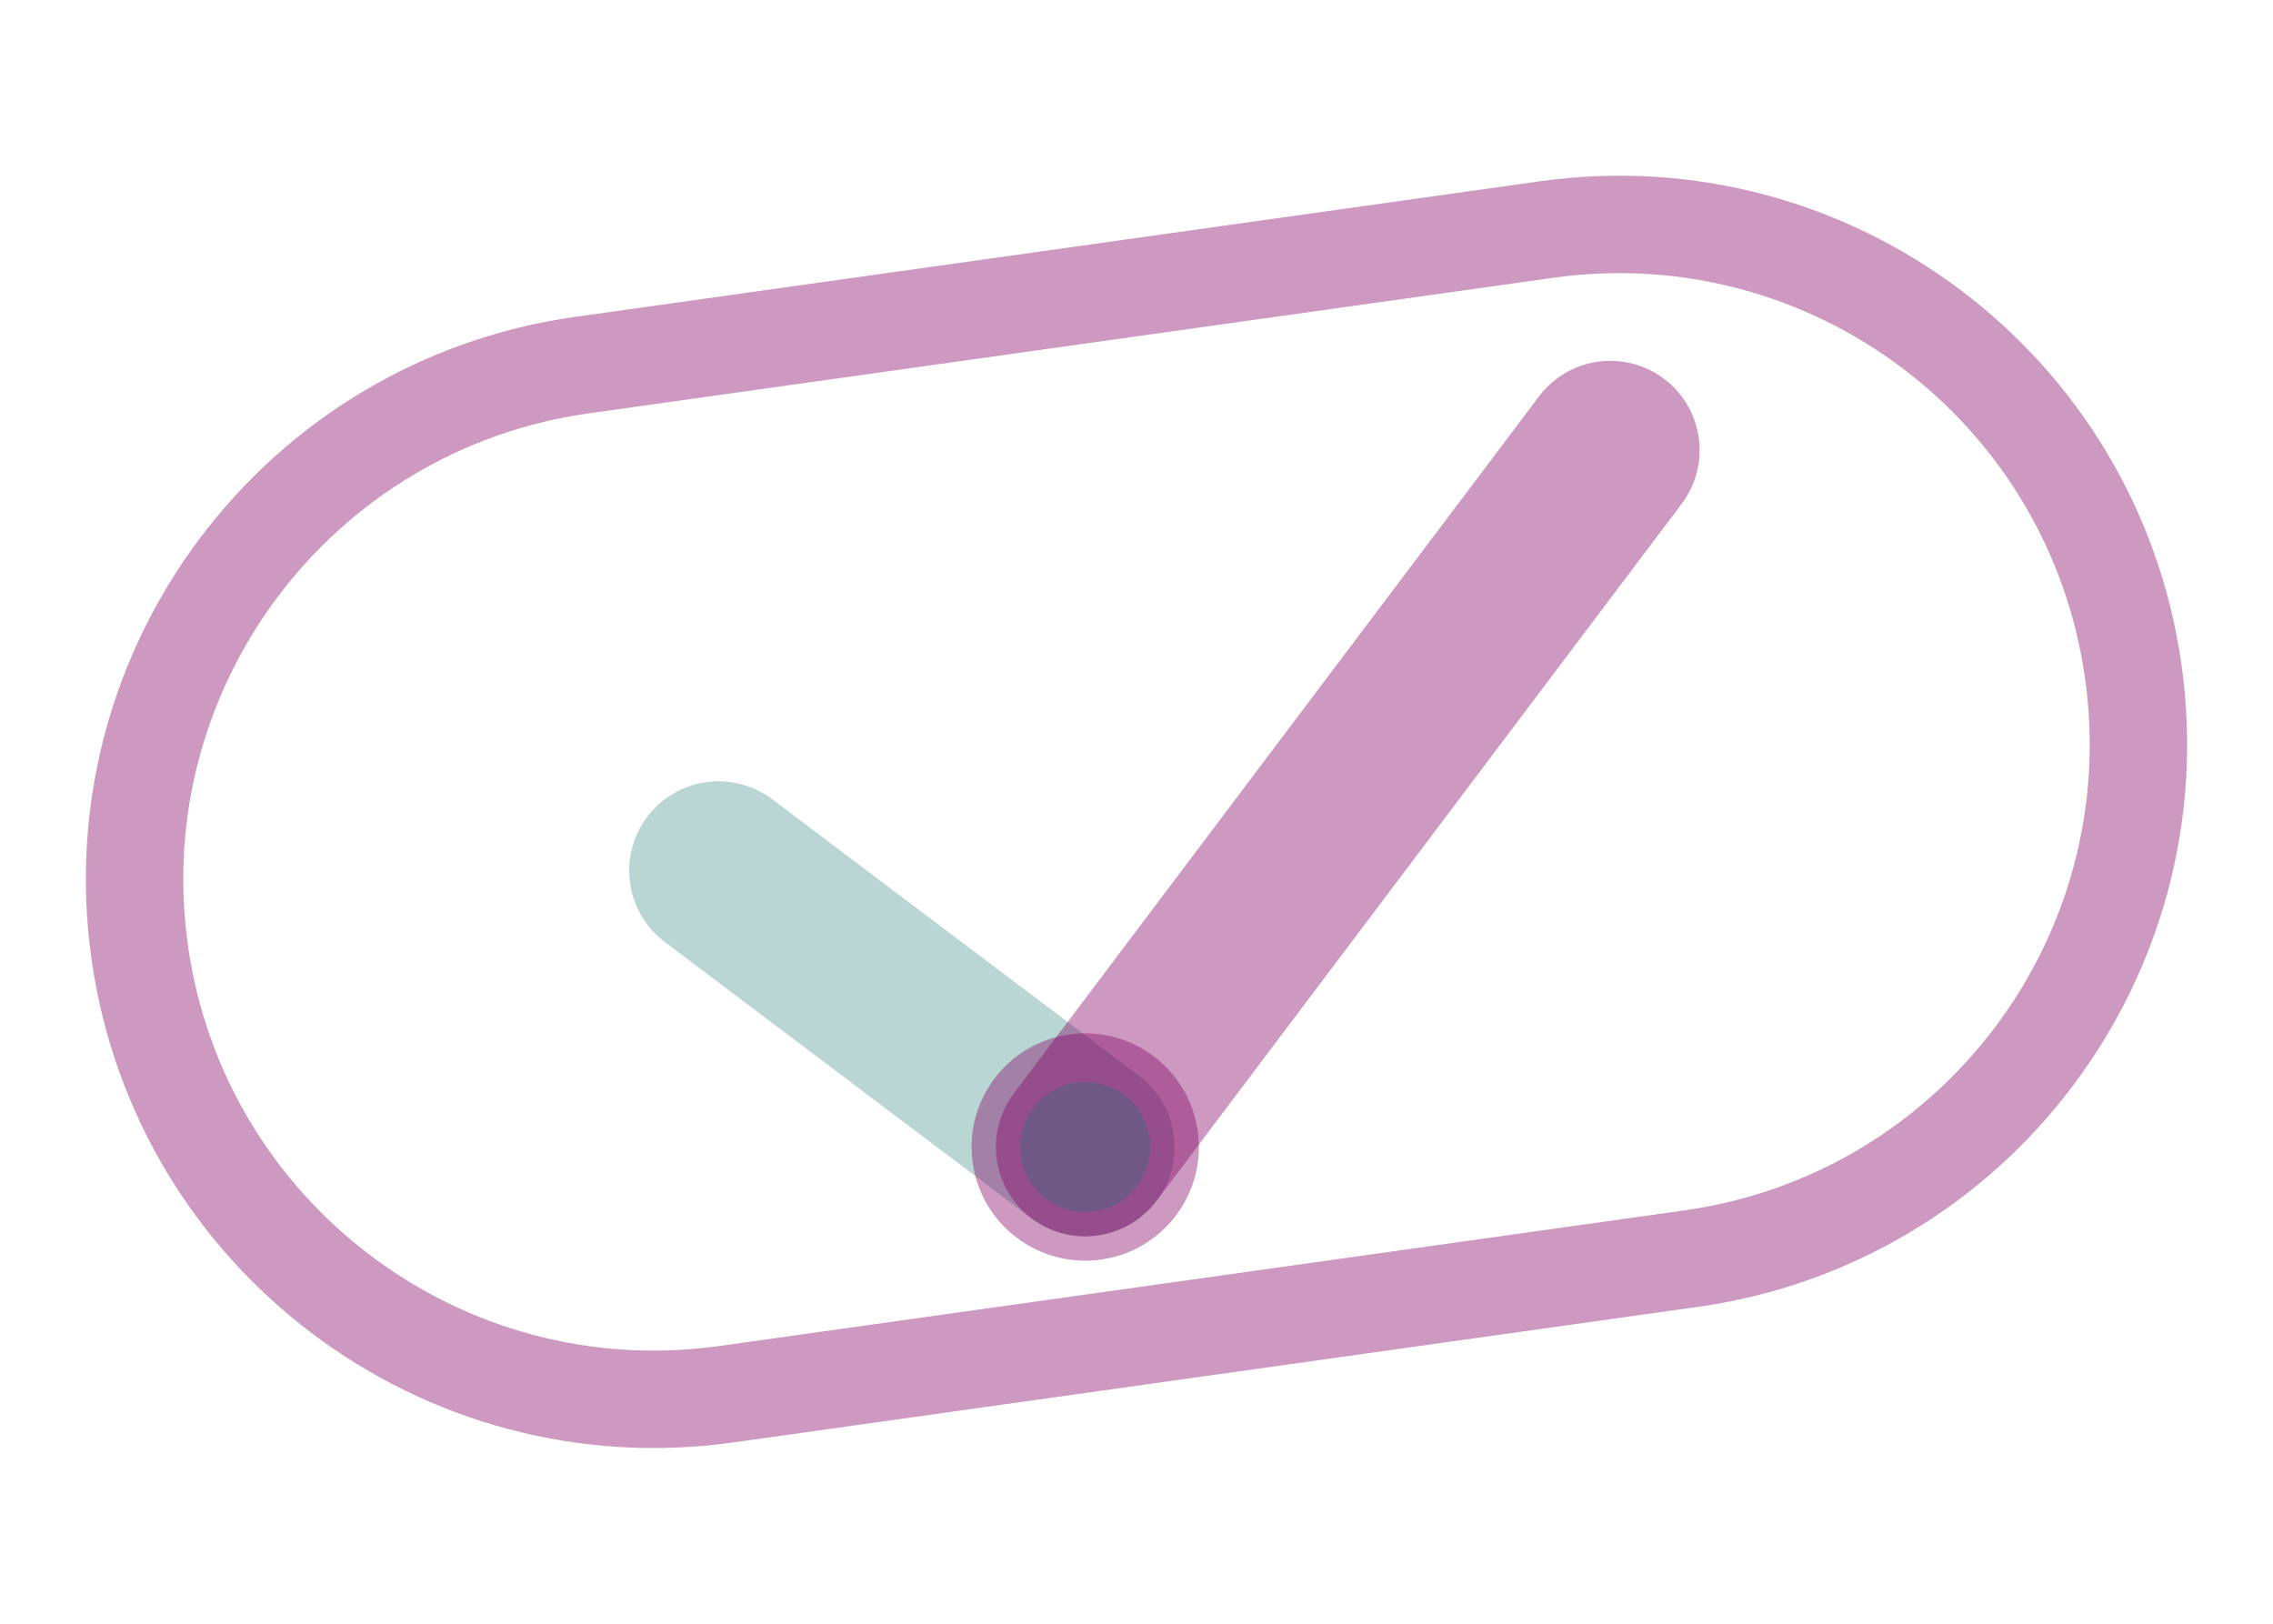
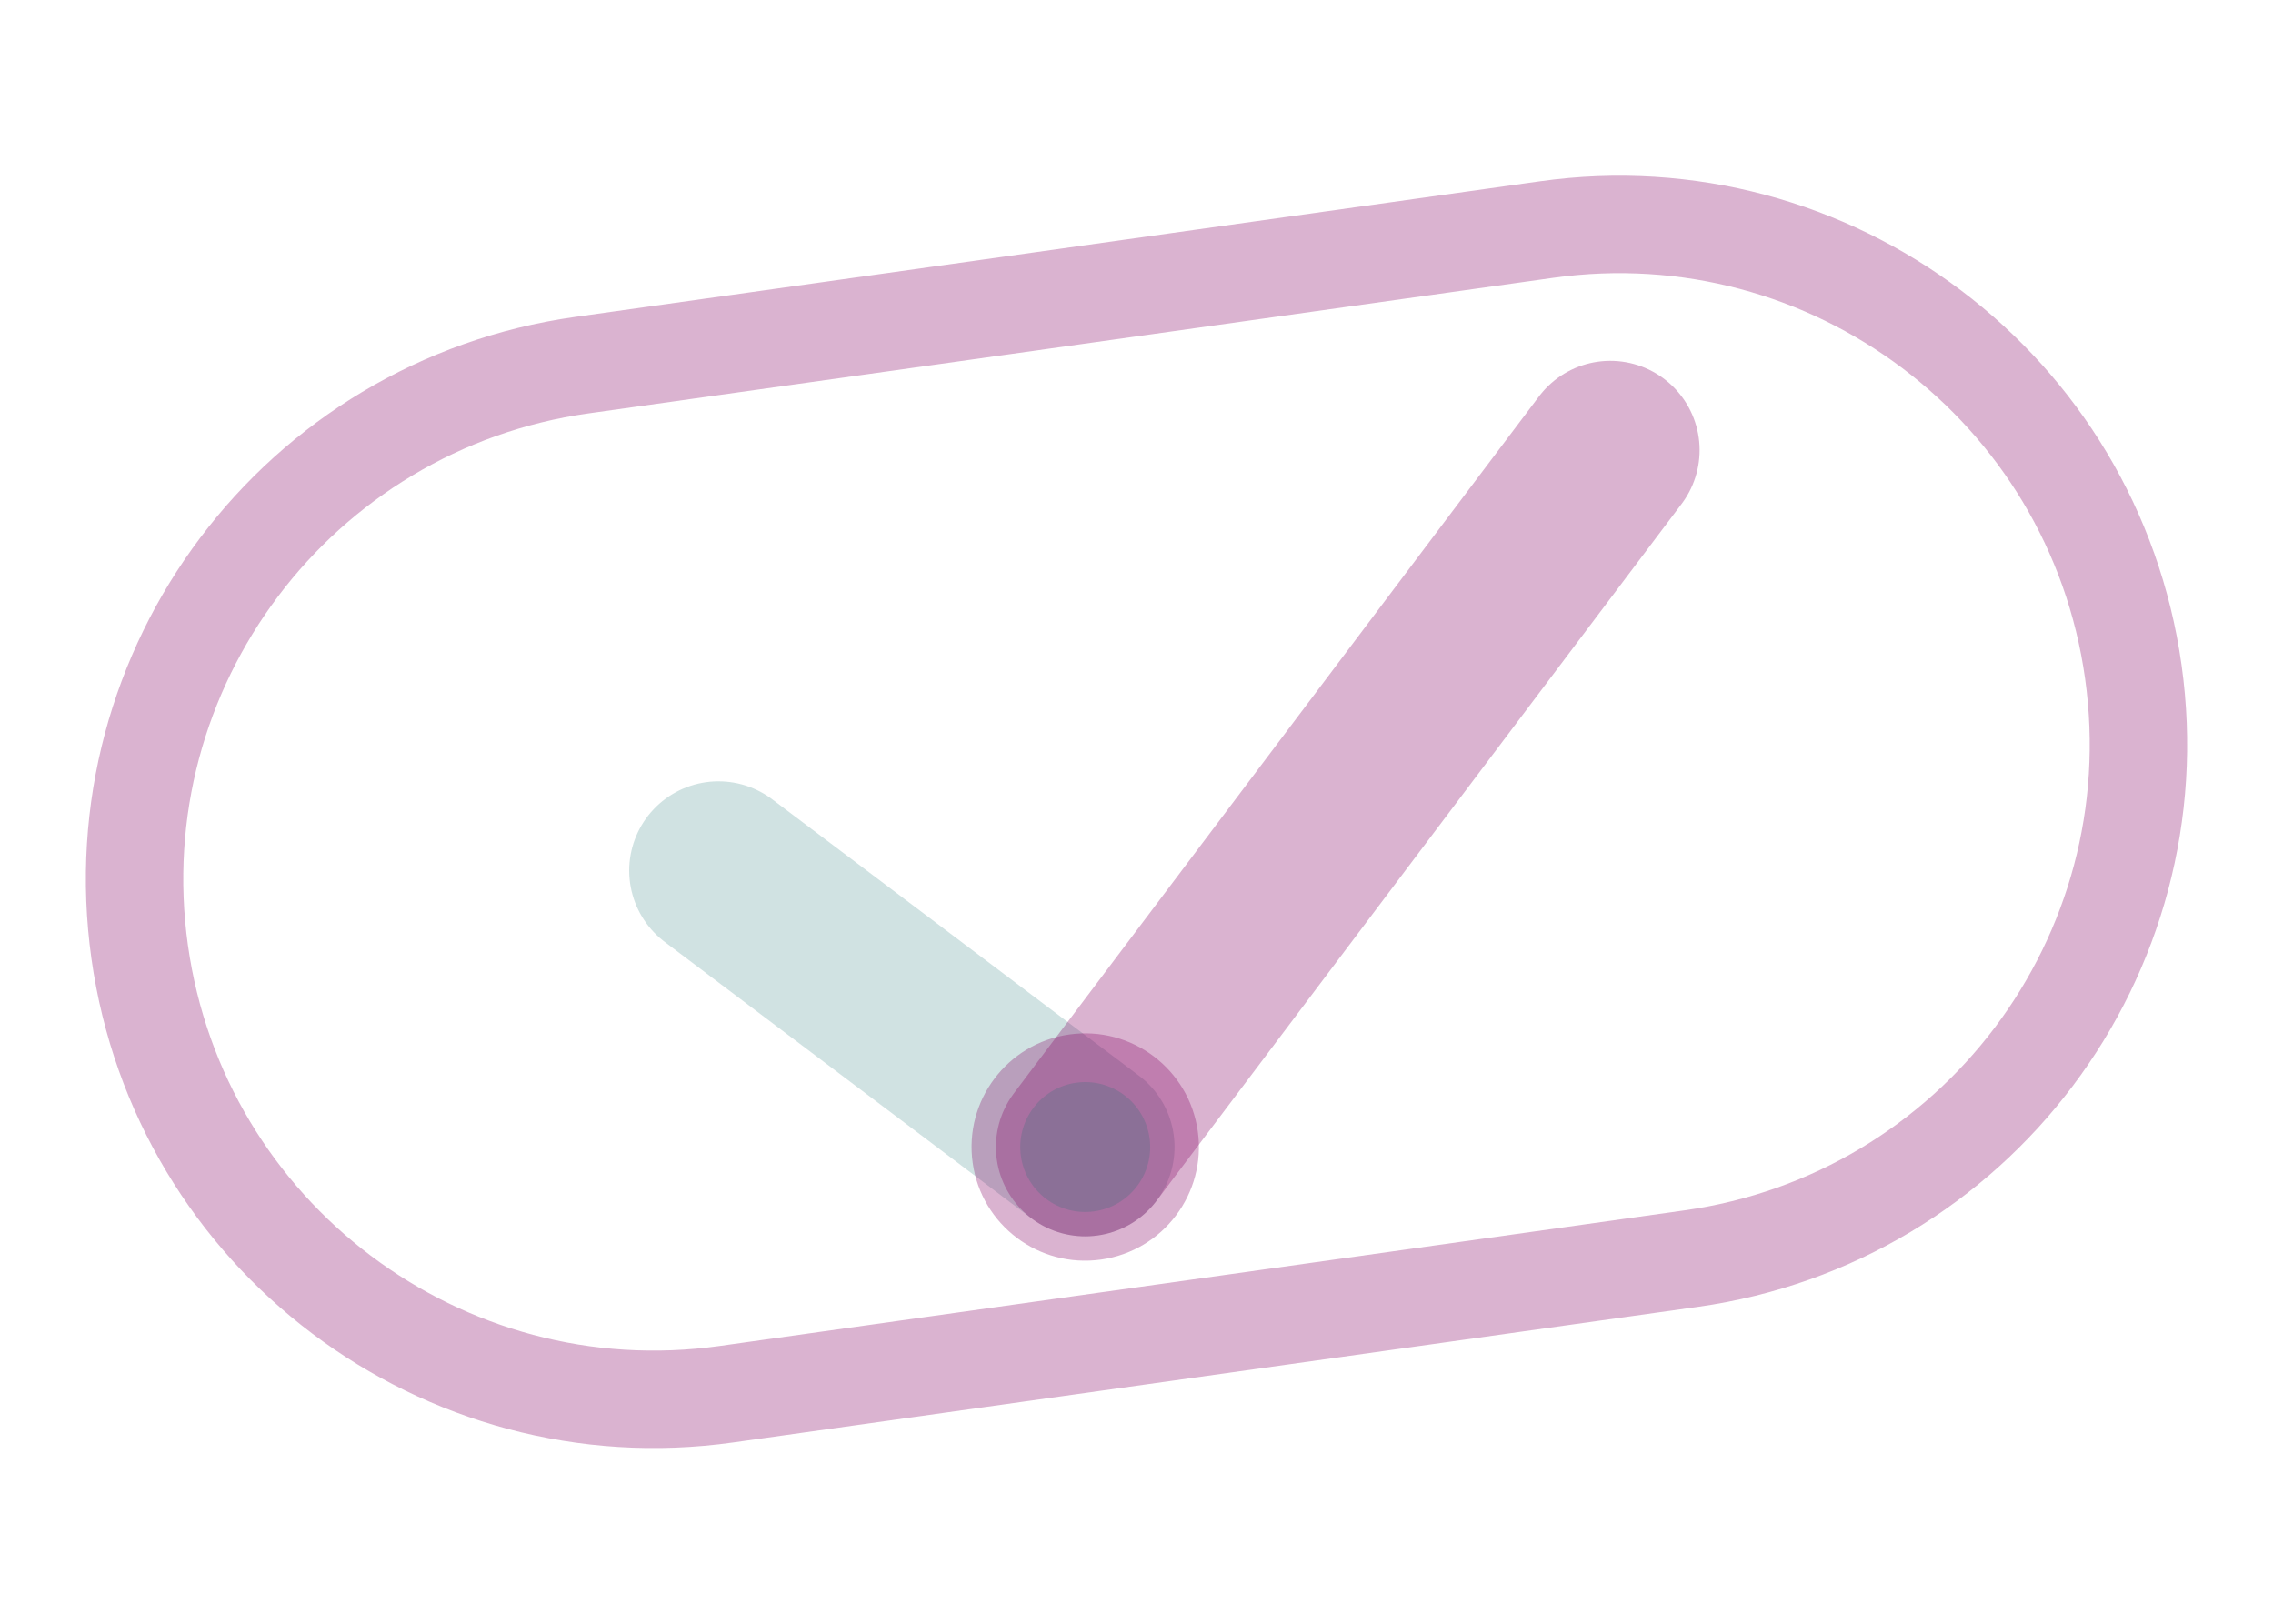
<svg xmlns="http://www.w3.org/2000/svg" viewBox="0 0 140 100">
  <g transform="rotate(-8 70 50)">
-     <rect x="8" y="18" width="124" height="64" rx="32" fill="none" stroke="#820263" stroke-opacity="0.4" stroke-width="6" />
-     <path d="M 44 50 L 64 70" fill="none" stroke="#17726e" stroke-opacity="0.3" stroke-width="11" stroke-linecap="round" />
-     <path d="M 64 70 L 102 32" fill="none" stroke="#820263" stroke-opacity="0.4" stroke-width="11" stroke-linecap="round" />
-     <circle cx="64" cy="70" r="7" fill="#820263" fill-opacity="0.4" />
-     <circle cx="64" cy="70" r="4" fill="#17726e" fill-opacity="0.3" />
+     <rect x="8" y="18" width="124" height="64" rx="32" fill="none" stroke="#820263" stroke-opacity="0.3" stroke-width="6" />
+     <path d="M 44 50 L 64 70" fill="none" stroke="#17726e" stroke-opacity="0.2" stroke-width="11" stroke-linecap="round" />
+     <path d="M 64 70 L 102 32" fill="none" stroke="#820263" stroke-opacity="0.3" stroke-width="11" stroke-linecap="round" />
+     <circle cx="64" cy="70" r="7" fill="#820263" fill-opacity="0.3" />
+     <circle cx="64" cy="70" r="4" fill="#17726e" fill-opacity="0.2" />
  </g>
</svg>
